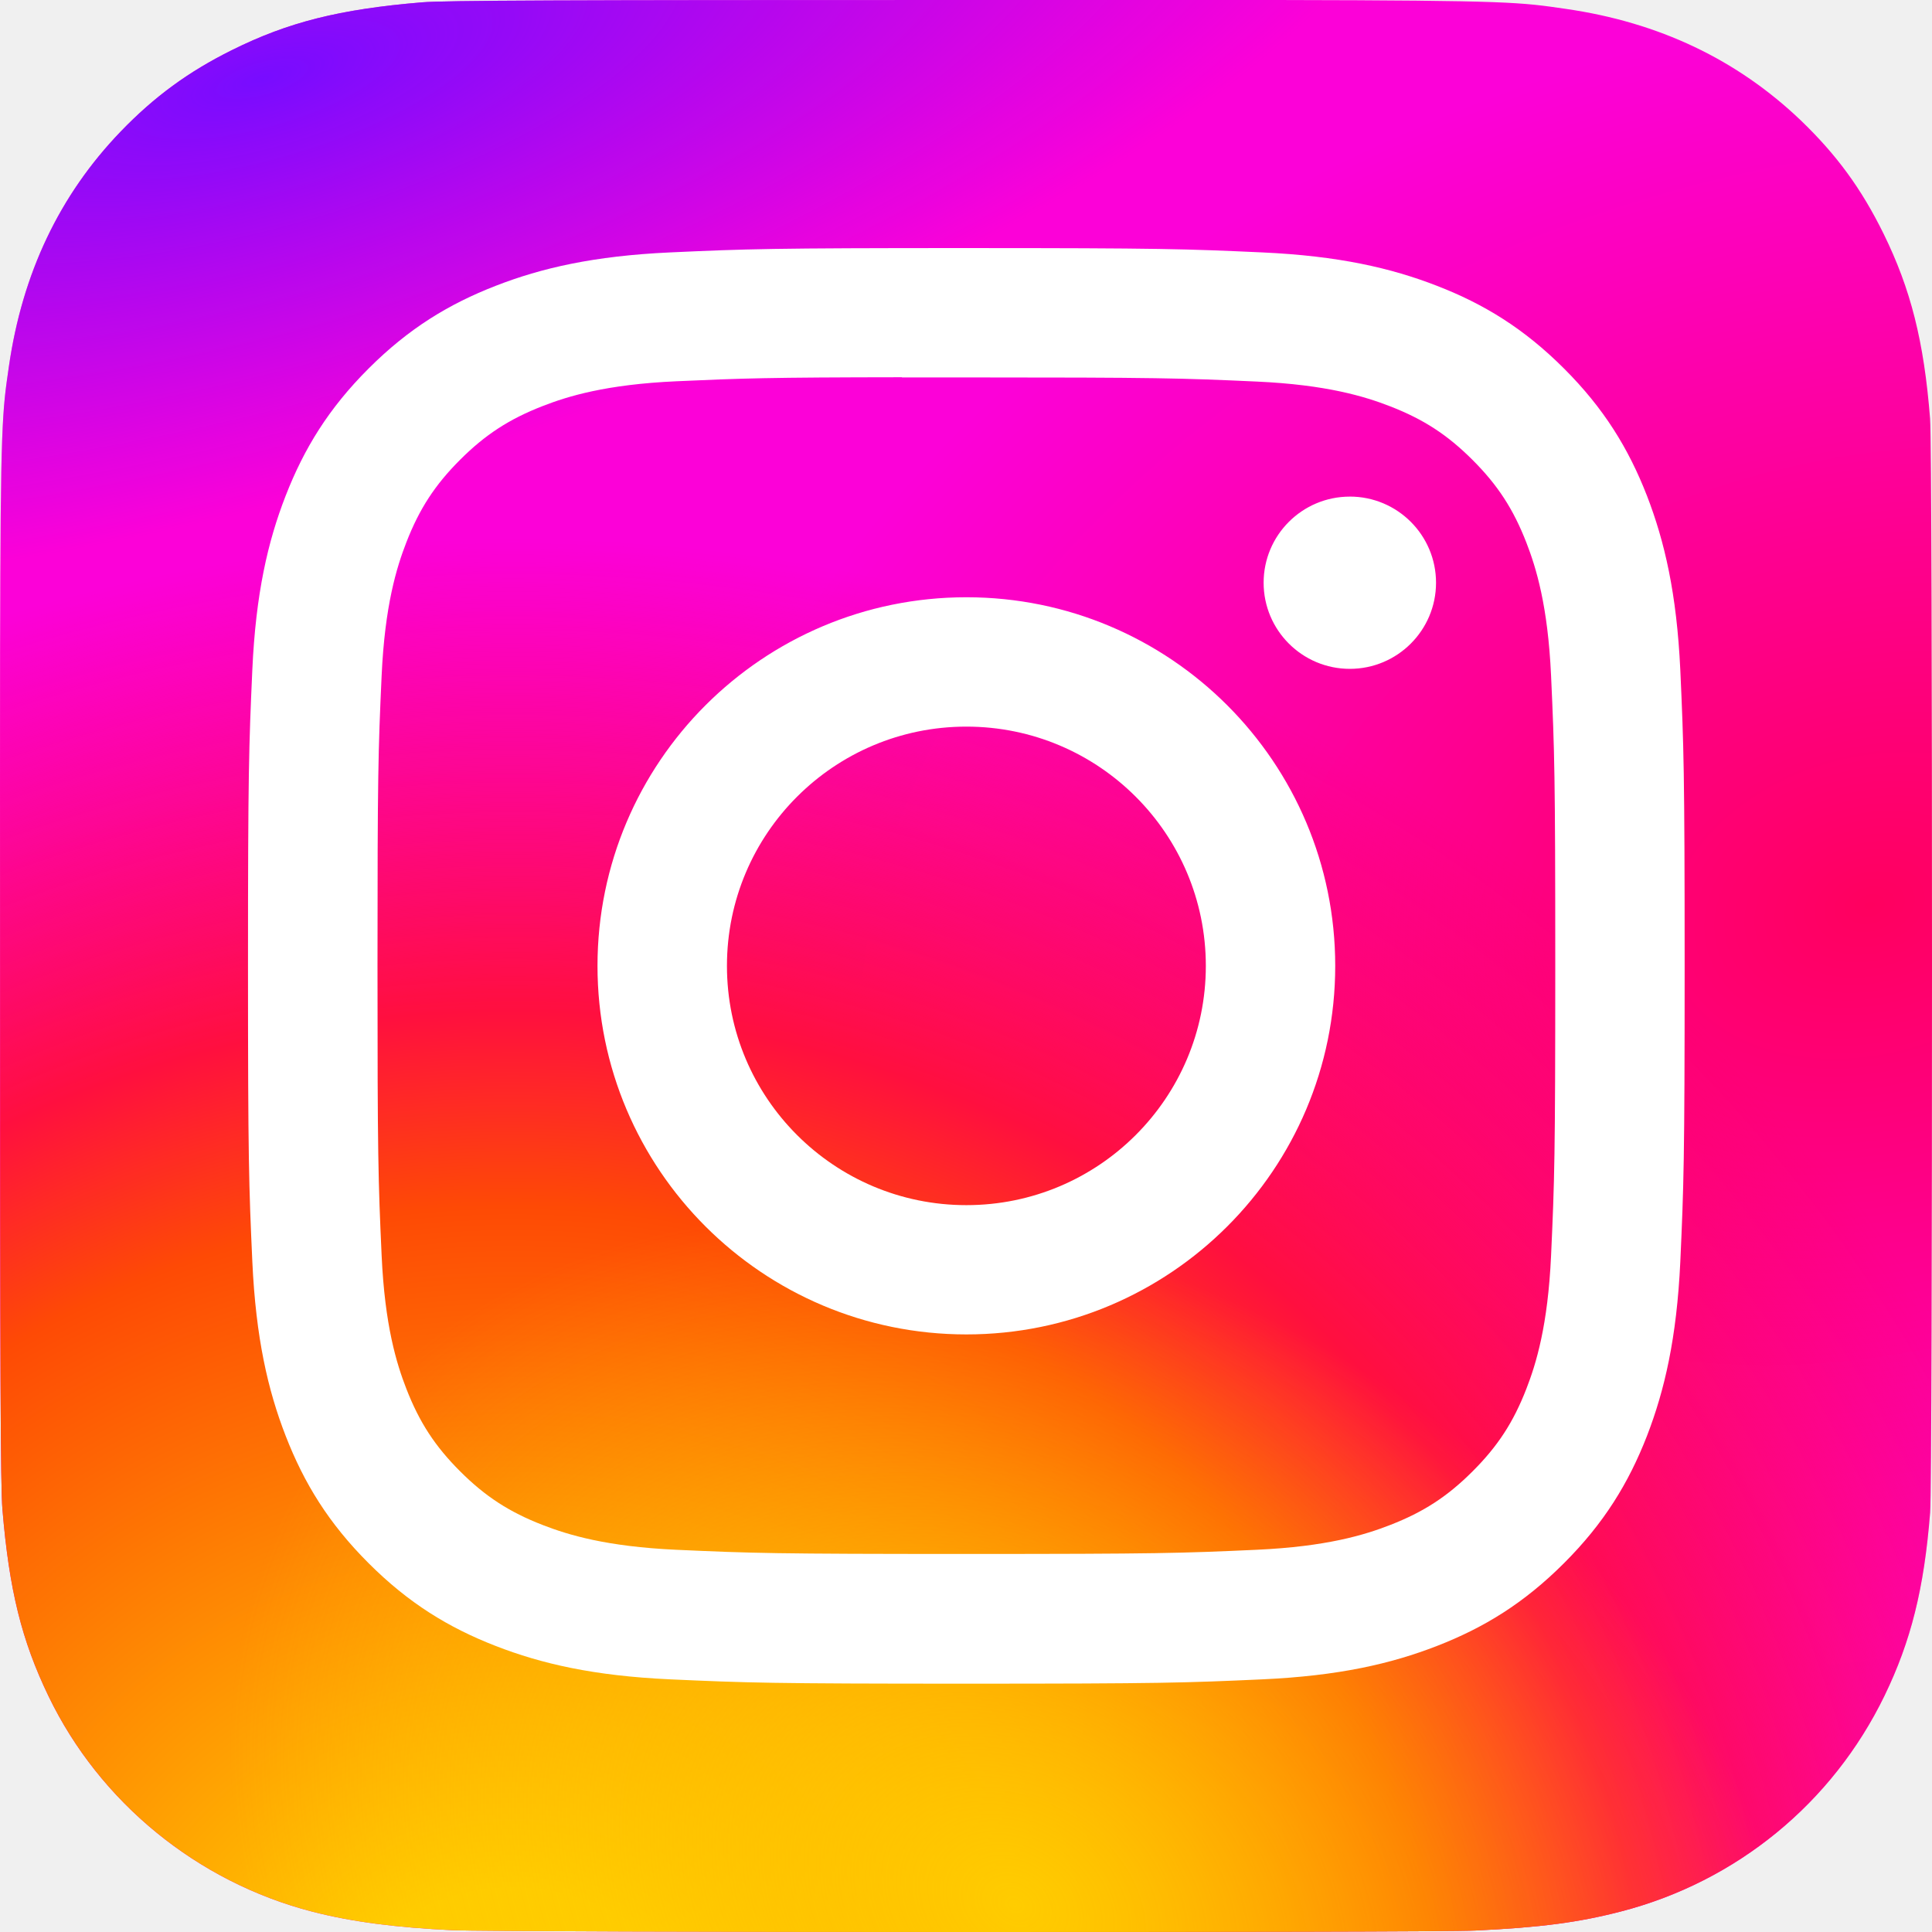
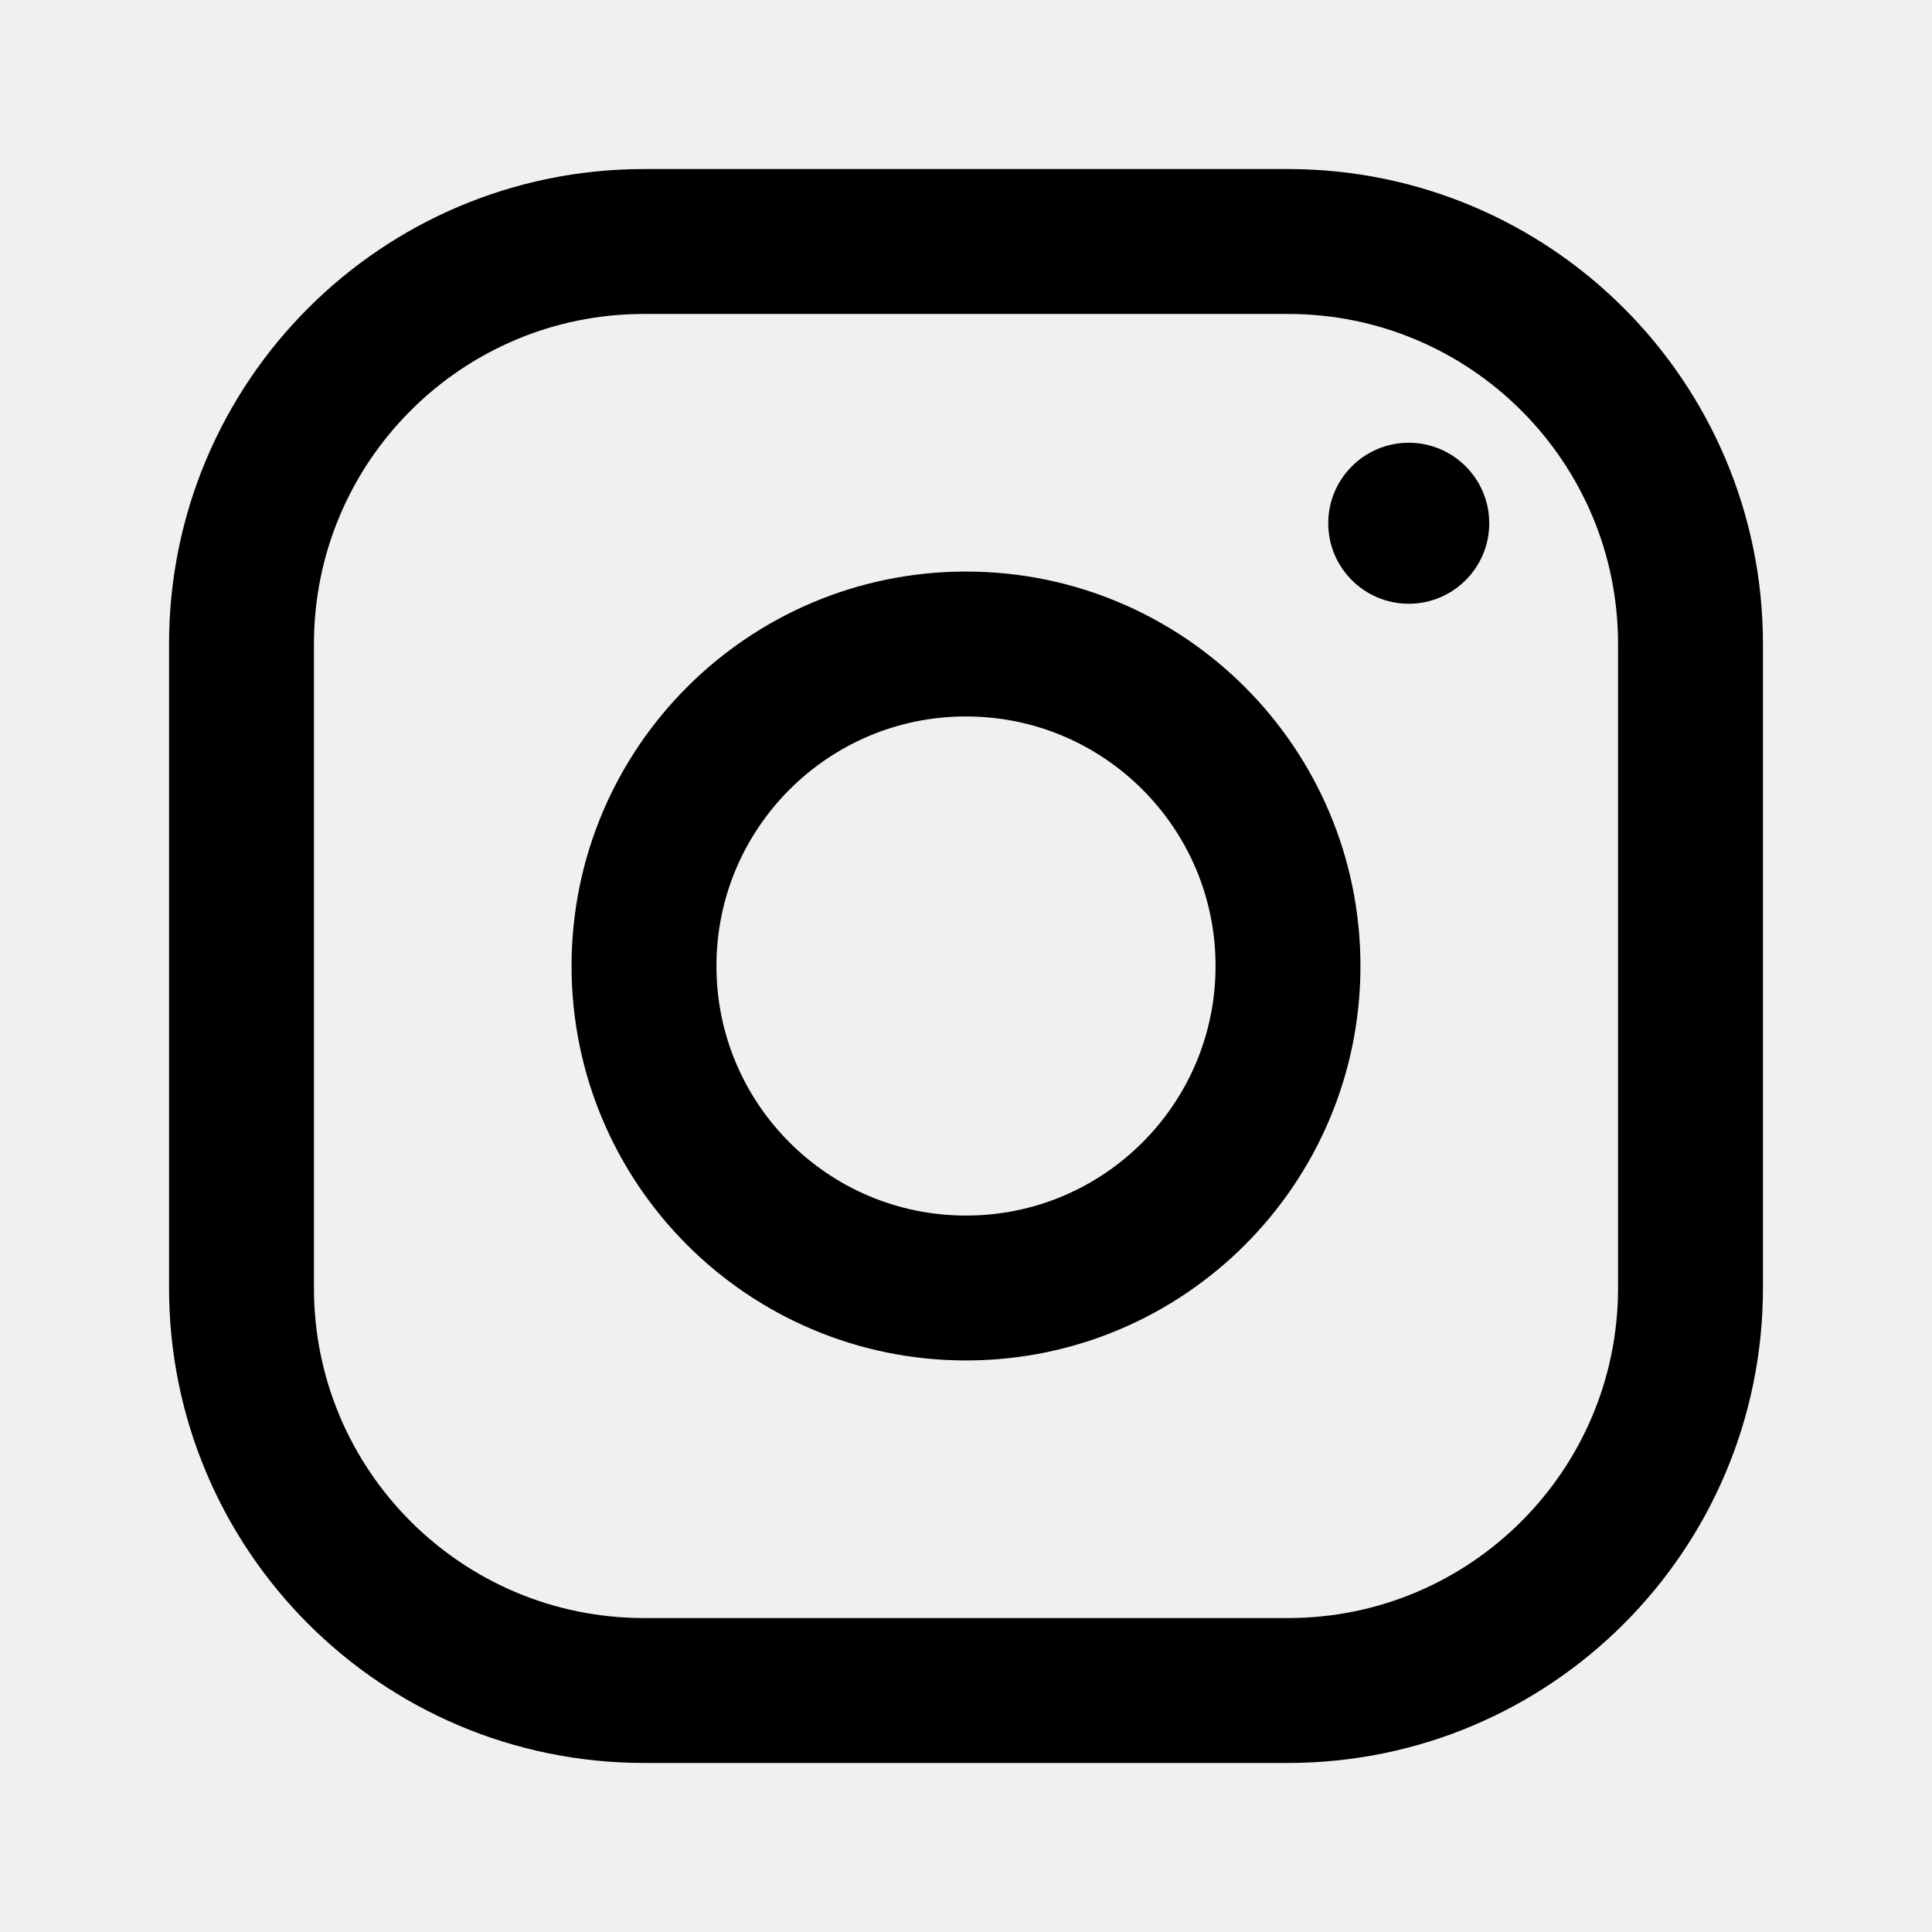
- <svg xmlns="http://www.w3.org/2000/svg" xmlns:xlink="http://www.w3.org/1999/xlink" width="1000" height="1000" viewBox="0 0 264.583 264.583">
-   <defs>
-     <radialGradient id="f" cx="158.429" cy="578.088" r="52.352" xlink:href="#a" gradientUnits="userSpaceOnUse" gradientTransform="matrix(0 -4.03418 4.28018 0 -2332.227 942.2356)" fx="158.429" fy="578.088" />
-     <radialGradient xlink:href="#b" id="g" gradientUnits="userSpaceOnUse" gradientTransform="matrix(.67441 -1.16203 1.51283 .87801 -814.3657 -47.8354)" cx="172.615" cy="600.692" fx="172.615" fy="600.692" r="65" />
-     <radialGradient xlink:href="#c" id="h" cx="144.012" cy="51.337" fx="144.012" fy="51.337" r="67.081" gradientTransform="matrix(-2.3989 .67549 -.23008 -.81732 464.9957 -26.4035)" gradientUnits="userSpaceOnUse" />
-     <radialGradient xlink:href="#d" id="e" gradientUnits="userSpaceOnUse" gradientTransform="matrix(-3.10797 .87652 -.6315 -2.23914 1345.65 1374.198)" cx="199.788" cy="628.438" fx="199.788" fy="628.438" r="52.352" />
-     <linearGradient id="d">
-       <stop offset="0" stop-color="#ff005f" />
-       <stop offset="1" stop-color="#fc01d8" />
-     </linearGradient>
-     <linearGradient id="c">
-       <stop offset="0" stop-color="#780cff" />
-       <stop stop-color="#820bff" offset="1" stop-opacity="0" />
-     </linearGradient>
-     <linearGradient id="b">
-       <stop offset="0" stop-color="#fc0" />
-       <stop offset="1" stop-color="#fc0" stop-opacity="0" />
-     </linearGradient>
-     <linearGradient id="a">
-       <stop offset="0" stop-color="#fc0" />
-       <stop offset=".124" stop-color="#fc0" />
-       <stop offset=".567" stop-color="#fe4a05" />
-       <stop offset=".694" stop-color="#ff0f3f" />
-       <stop offset="1" stop-color="#fe0657" stop-opacity="0" />
-     </linearGradient>
-   </defs>
-   <g>
-     <path d="M204.15 18.143c-55.23 0-71.383.057-74.523.318-11.334.942-18.387 2.728-26.071 6.554-5.921 2.941-10.591 6.351-15.2 11.13-8.394 8.716-13.481 19.438-15.323 32.184-.895 6.188-1.156 7.45-1.209 39.056-.02 10.535 0 24.401 0 42.998 0 55.201.061 71.342.326 74.476.916 11.032 2.645 17.973 6.308 25.565 7 14.533 20.369 25.443 36.119 29.514 5.454 1.404 11.477 2.178 19.209 2.544 3.276.142 36.668.244 70.081.244 33.413 0 66.825-.041 70.02-.203 8.954-.421 14.153-1.119 19.901-2.605 15.852-4.091 28.977-14.838 36.119-29.575 3.592-7.409 5.413-14.614 6.237-25.07.179-2.28.254-38.626.254-74.924 0-36.304-.081-72.584-.261-74.863-.834-10.625-2.655-17.769-6.363-25.321-3.042-6.182-6.42-10.798-11.324-15.518-8.752-8.362-19.456-13.45-32.21-15.29-6.18-.894-7.411-1.158-39.033-1.213z" fill="url(#e)" transform="translate(-71.8155 -18.1429)" />
-     <path d="M204.15 18.143c-55.23 0-71.383.057-74.523.318-11.334.942-18.387 2.728-26.071 6.554-5.921 2.941-10.591 6.351-15.2 11.13-8.394 8.716-13.481 19.438-15.323 32.184-.895 6.188-1.156 7.45-1.209 39.056-.02 10.535 0 24.401 0 42.998 0 55.201.061 71.342.326 74.476.916 11.032 2.645 17.973 6.308 25.565 7 14.533 20.369 25.443 36.119 29.514 5.454 1.404 11.477 2.178 19.209 2.544 3.276.142 36.668.244 70.081.244 33.413 0 66.825-.041 70.02-.203 8.954-.421 14.153-1.119 19.901-2.605 15.852-4.091 28.977-14.838 36.119-29.575 3.592-7.409 5.413-14.614 6.237-25.07.179-2.28.254-38.626.254-74.924 0-36.304-.081-72.584-.261-74.863-.834-10.625-2.655-17.769-6.363-25.321-3.042-6.182-6.42-10.798-11.324-15.518-8.752-8.362-19.456-13.45-32.21-15.29-6.18-.894-7.411-1.158-39.033-1.213z" fill="url(#f)" transform="translate(-71.8155 -18.1429)" />
-     <path d="M204.15 18.143c-55.23 0-71.383.057-74.523.318-11.334.942-18.387 2.728-26.071 6.554-5.921 2.941-10.591 6.351-15.2 11.13-8.394 8.716-13.481 19.438-15.323 32.184-.895 6.188-1.156 7.45-1.209 39.056-.02 10.535 0 24.401 0 42.998 0 55.201.061 71.342.326 74.476.916 11.032 2.645 17.973 6.308 25.565 7 14.533 20.369 25.443 36.119 29.514 5.454 1.404 11.477 2.178 19.209 2.544 3.276.142 36.668.244 70.081.244 33.413 0 66.825-.041 70.02-.203 8.954-.421 14.153-1.119 19.901-2.605 15.852-4.091 28.977-14.838 36.119-29.575 3.592-7.409 5.413-14.614 6.237-25.07.179-2.28.254-38.626.254-74.924 0-36.304-.081-72.584-.261-74.863-.834-10.625-2.655-17.769-6.363-25.321-3.042-6.182-6.42-10.798-11.324-15.518-8.752-8.362-19.456-13.45-32.21-15.29-6.18-.894-7.411-1.158-39.033-1.213z" fill="url(#g)" transform="translate(-71.8155 -18.1429)" />
-     <path d="M204.15 18.143c-55.23 0-71.383.057-74.523.318-11.334.942-18.387 2.728-26.071 6.554-5.921 2.941-10.591 6.351-15.2 11.13-8.394 8.716-13.481 19.438-15.323 32.184-.895 6.188-1.156 7.45-1.209 39.056-.02 10.535 0 24.401 0 42.998 0 55.201.061 71.342.326 74.476.916 11.032 2.645 17.973 6.308 25.565 7 14.533 20.369 25.443 36.119 29.514 5.454 1.404 11.477 2.178 19.209 2.544 3.276.142 36.668.244 70.081.244 33.413 0 66.825-.041 70.02-.203 8.954-.421 14.153-1.119 19.901-2.605 15.852-4.091 28.977-14.838 36.119-29.575 3.592-7.409 5.413-14.614 6.237-25.07.179-2.28.254-38.626.254-74.924 0-36.304-.081-72.584-.261-74.863-.834-10.625-2.655-17.769-6.363-25.321-3.042-6.182-6.42-10.798-11.324-15.518-8.752-8.362-19.456-13.45-32.21-15.29-6.18-.894-7.411-1.158-39.033-1.213z" fill="url(#h)" transform="translate(-71.8155 -18.1429)" />
-     <path d="M132.345 33.973c-26.717 0-30.07.117-40.563.594-10.473.479-17.621 2.136-23.876 4.567-6.47 2.511-11.959 5.869-17.427 11.335-5.472 5.464-8.833 10.948-11.354 17.412-2.439 6.252-4.099 13.398-4.57 23.858-.469 10.485-.592 13.838-.592 40.535 0 26.697.119 30.037.594 40.523.482 10.465 2.14 17.608 4.57 23.858 2.515 6.465 5.876 11.95 11.346 17.414 5.466 5.468 10.954 8.835 17.42 11.346 6.259 2.431 13.41 4.088 23.88 4.567 10.493.477 13.844.594 40.559.594 26.719 0 30.061-.117 40.555-.594 10.473-.479 17.63-2.136 23.889-4.567 6.468-2.511 11.948-5.878 17.414-11.345 5.472-5.464 8.833-10.948 11.354-17.412 2.418-6.252 4.078-13.398 4.57-23.858.471-10.485.594-13.828.594-40.525 0-26.697-.123-30.047-.594-40.533-.492-10.465-2.152-17.608-4.57-23.858-2.521-6.465-5.882-11.95-11.354-17.414-5.472-5.468-10.944-8.827-17.42-11.335-6.271-2.431-13.424-4.088-23.897-4.567-10.493-.477-13.834-.594-40.559-.594zm-8.825 17.715c2.619-.004 5.542 0 8.825 0 26.266 0 29.379.094 39.751.565 9.591.438 14.797 2.04 18.265 3.385 4.591 1.782 7.864 3.912 11.305 7.352 3.443 3.441 5.574 6.717 7.362 11.305 1.347 3.461 2.951 8.663 3.388 18.247.471 10.363.574 13.475.574 39.709 0 26.234-.102 29.347-.574 39.709-.439 9.584-2.041 14.786-3.388 18.247-1.783 4.587-3.919 7.854-7.362 11.292-3.443 3.441-6.712 5.57-11.305 7.352-3.464 1.352-8.673 2.949-18.265 3.387-10.37.471-13.485.573-39.751.573-26.268 0-29.381-.102-39.751-.573-9.591-.442-14.797-2.044-18.267-3.389-4.591-1.782-7.87-3.912-11.313-7.352-3.443-3.441-5.574-6.709-7.362-11.299-1.347-3.461-2.951-8.663-3.388-18.247-.471-10.363-.566-13.475-.566-39.726 0-26.25.094-29.347.566-39.709.439-9.584 2.041-14.786 3.388-18.251 1.783-4.587 3.919-7.864 7.362-11.305 3.443-3.441 6.722-5.57 11.313-7.356 3.468-1.352 8.675-2.949 18.267-3.389 9.075-.41 12.592-.532 30.926-.553zm61.336 16.322c-6.517 0-11.805 5.278-11.805 11.792 0 6.513 5.288 11.796 11.805 11.796 6.517 0 11.805-5.284 11.805-11.796 0-6.512-5.288-11.796-11.805-11.796zm-52.511 13.783c-27.899 0-50.519 22.603-50.519 50.482 0 27.879 22.62 50.471 50.519 50.471s50.511-22.593 50.511-50.471c0-27.879-22.614-50.482-50.513-50.482zm0 17.715c18.109 0 32.791 14.669 32.791 32.767 0 18.096-14.682 32.767-32.791 32.767-18.111 0-32.791-14.671-32.791-32.767 0-18.098 14.68-32.767 32.791-32.767z" fill="#fff" />
-   </g>
+ <svg xmlns="http://www.w3.org/2000/svg" viewBox="0 0 24 24" fill="none" stroke="currentColor" stroke-width="1.8" stroke-linecap="round" stroke-linejoin="round" aria-hidden="true">
+   <rect x="3" y="3" width="18" height="18" rx="5" />
+   <circle cx="12" cy="12" r="4" />
+   <circle cx="17.5" cy="6.5" r="1" fill="currentColor" stroke="none" />
</svg>
